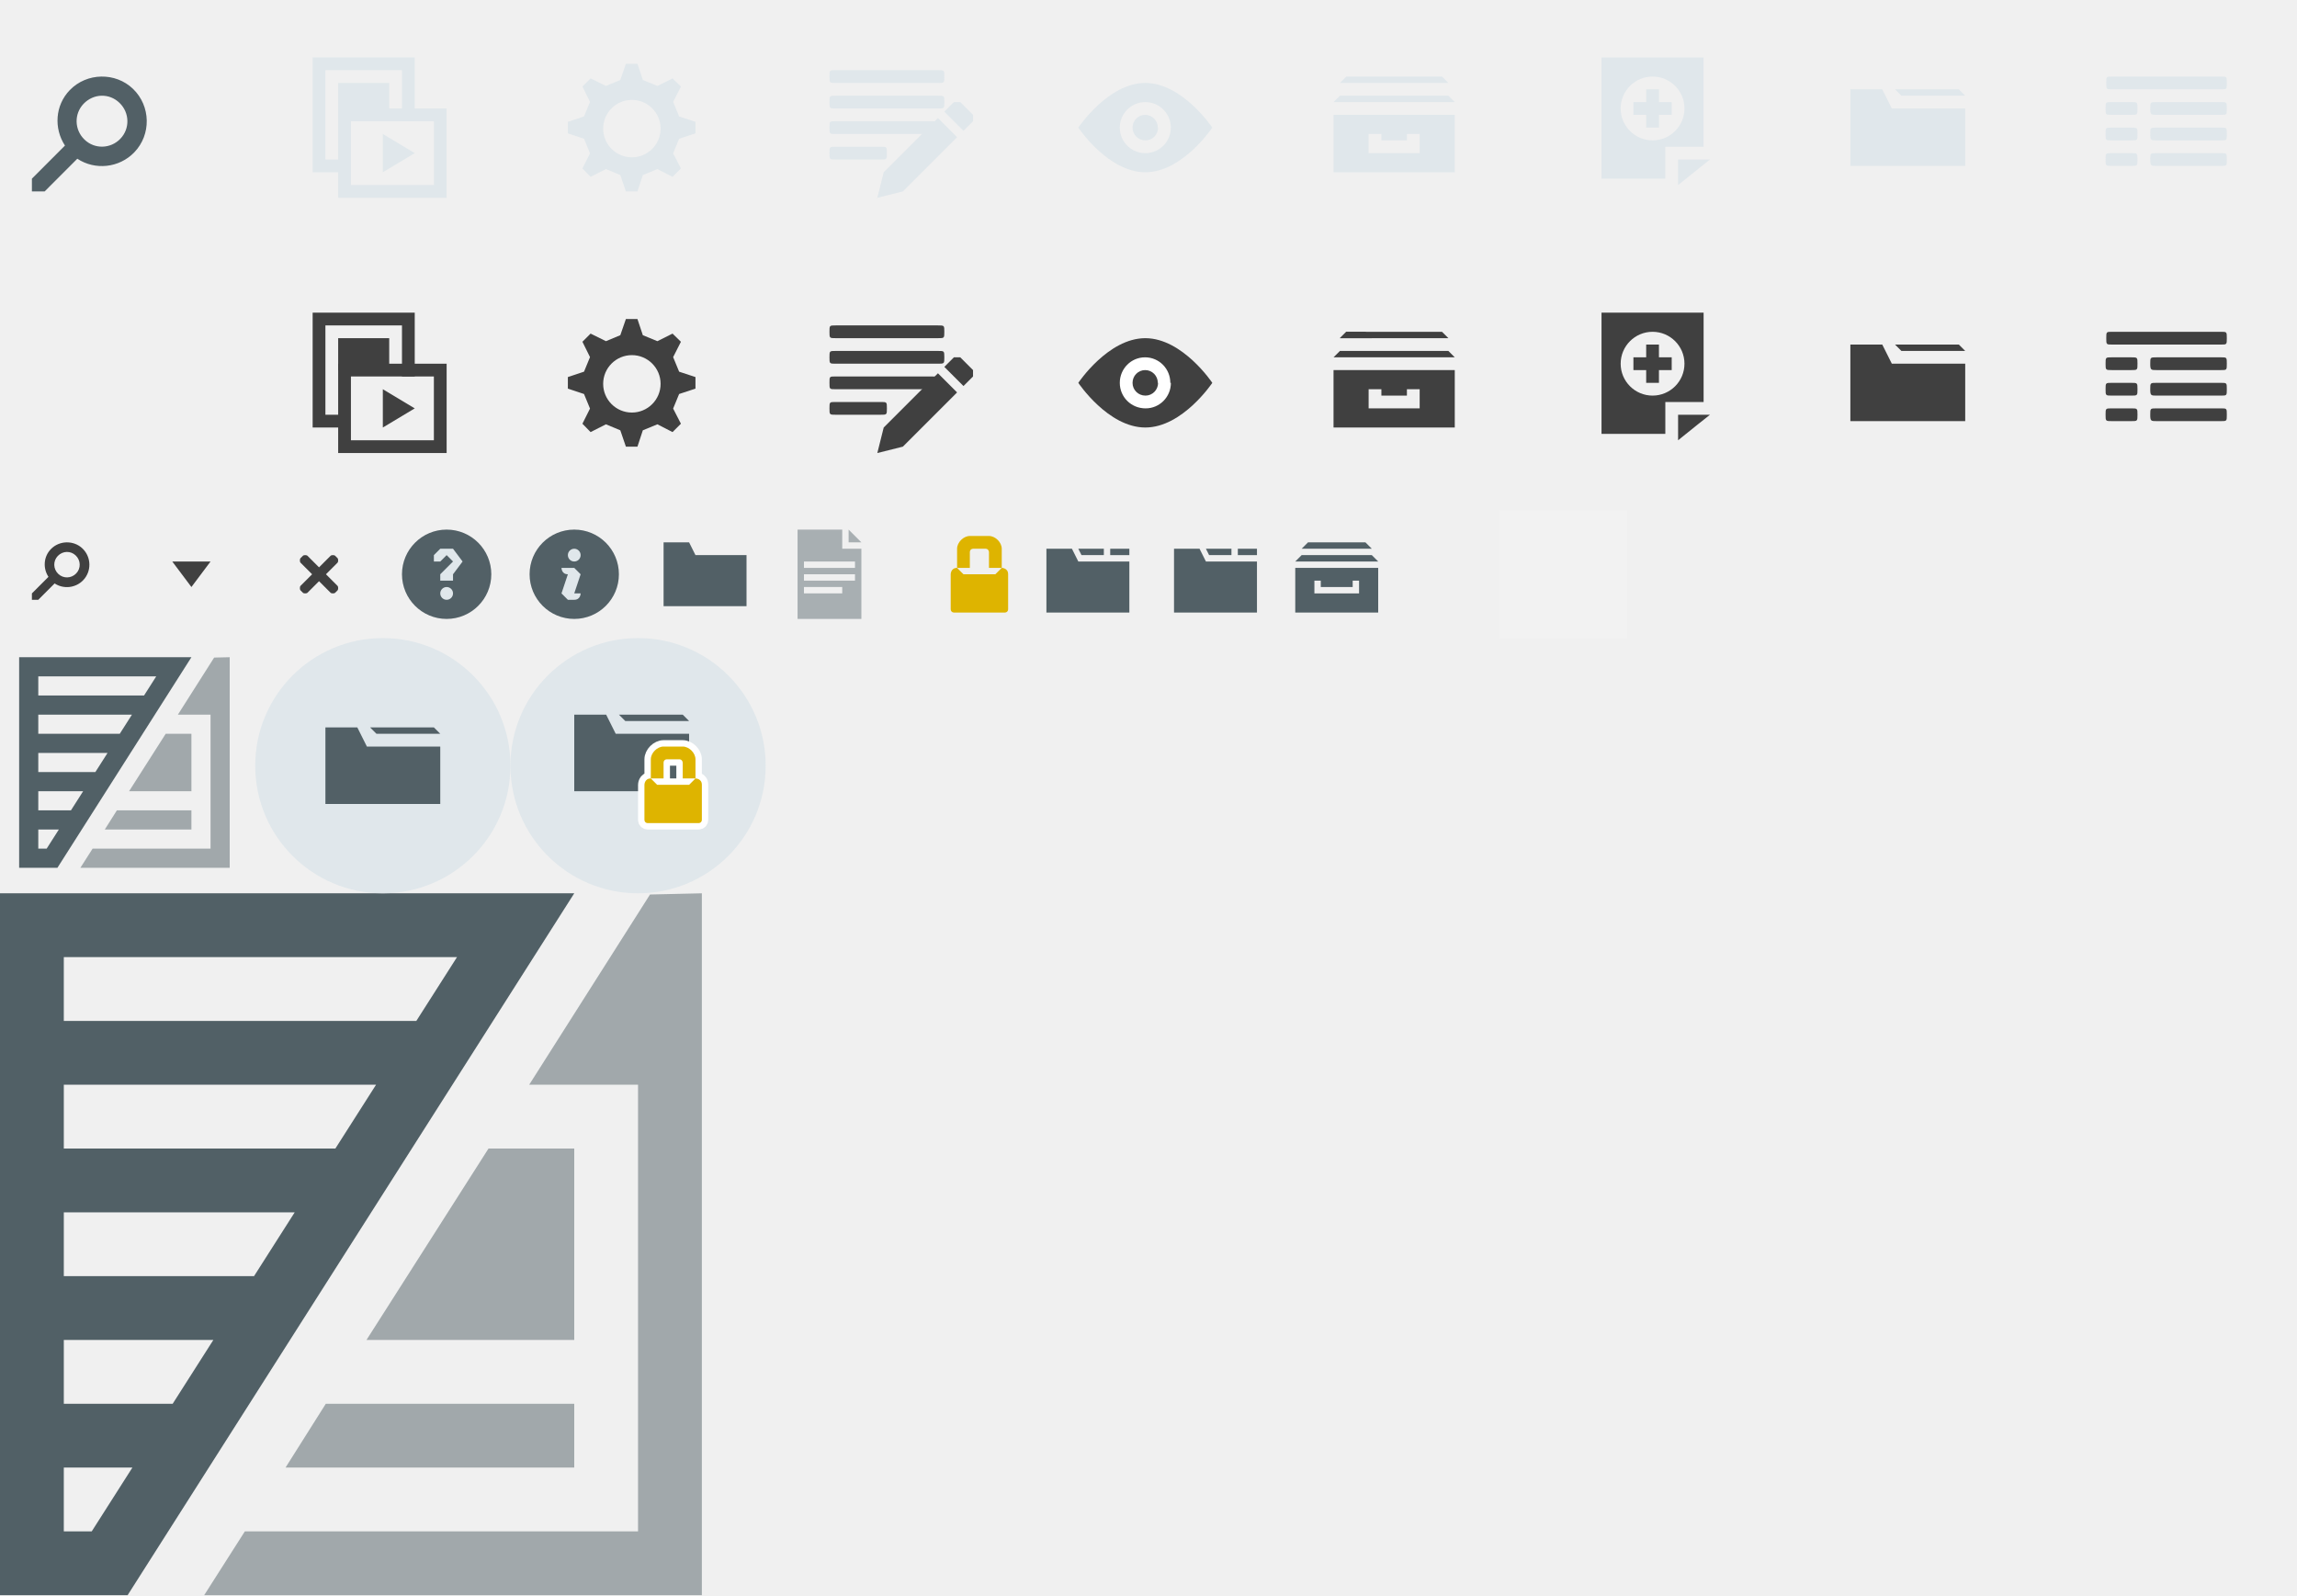
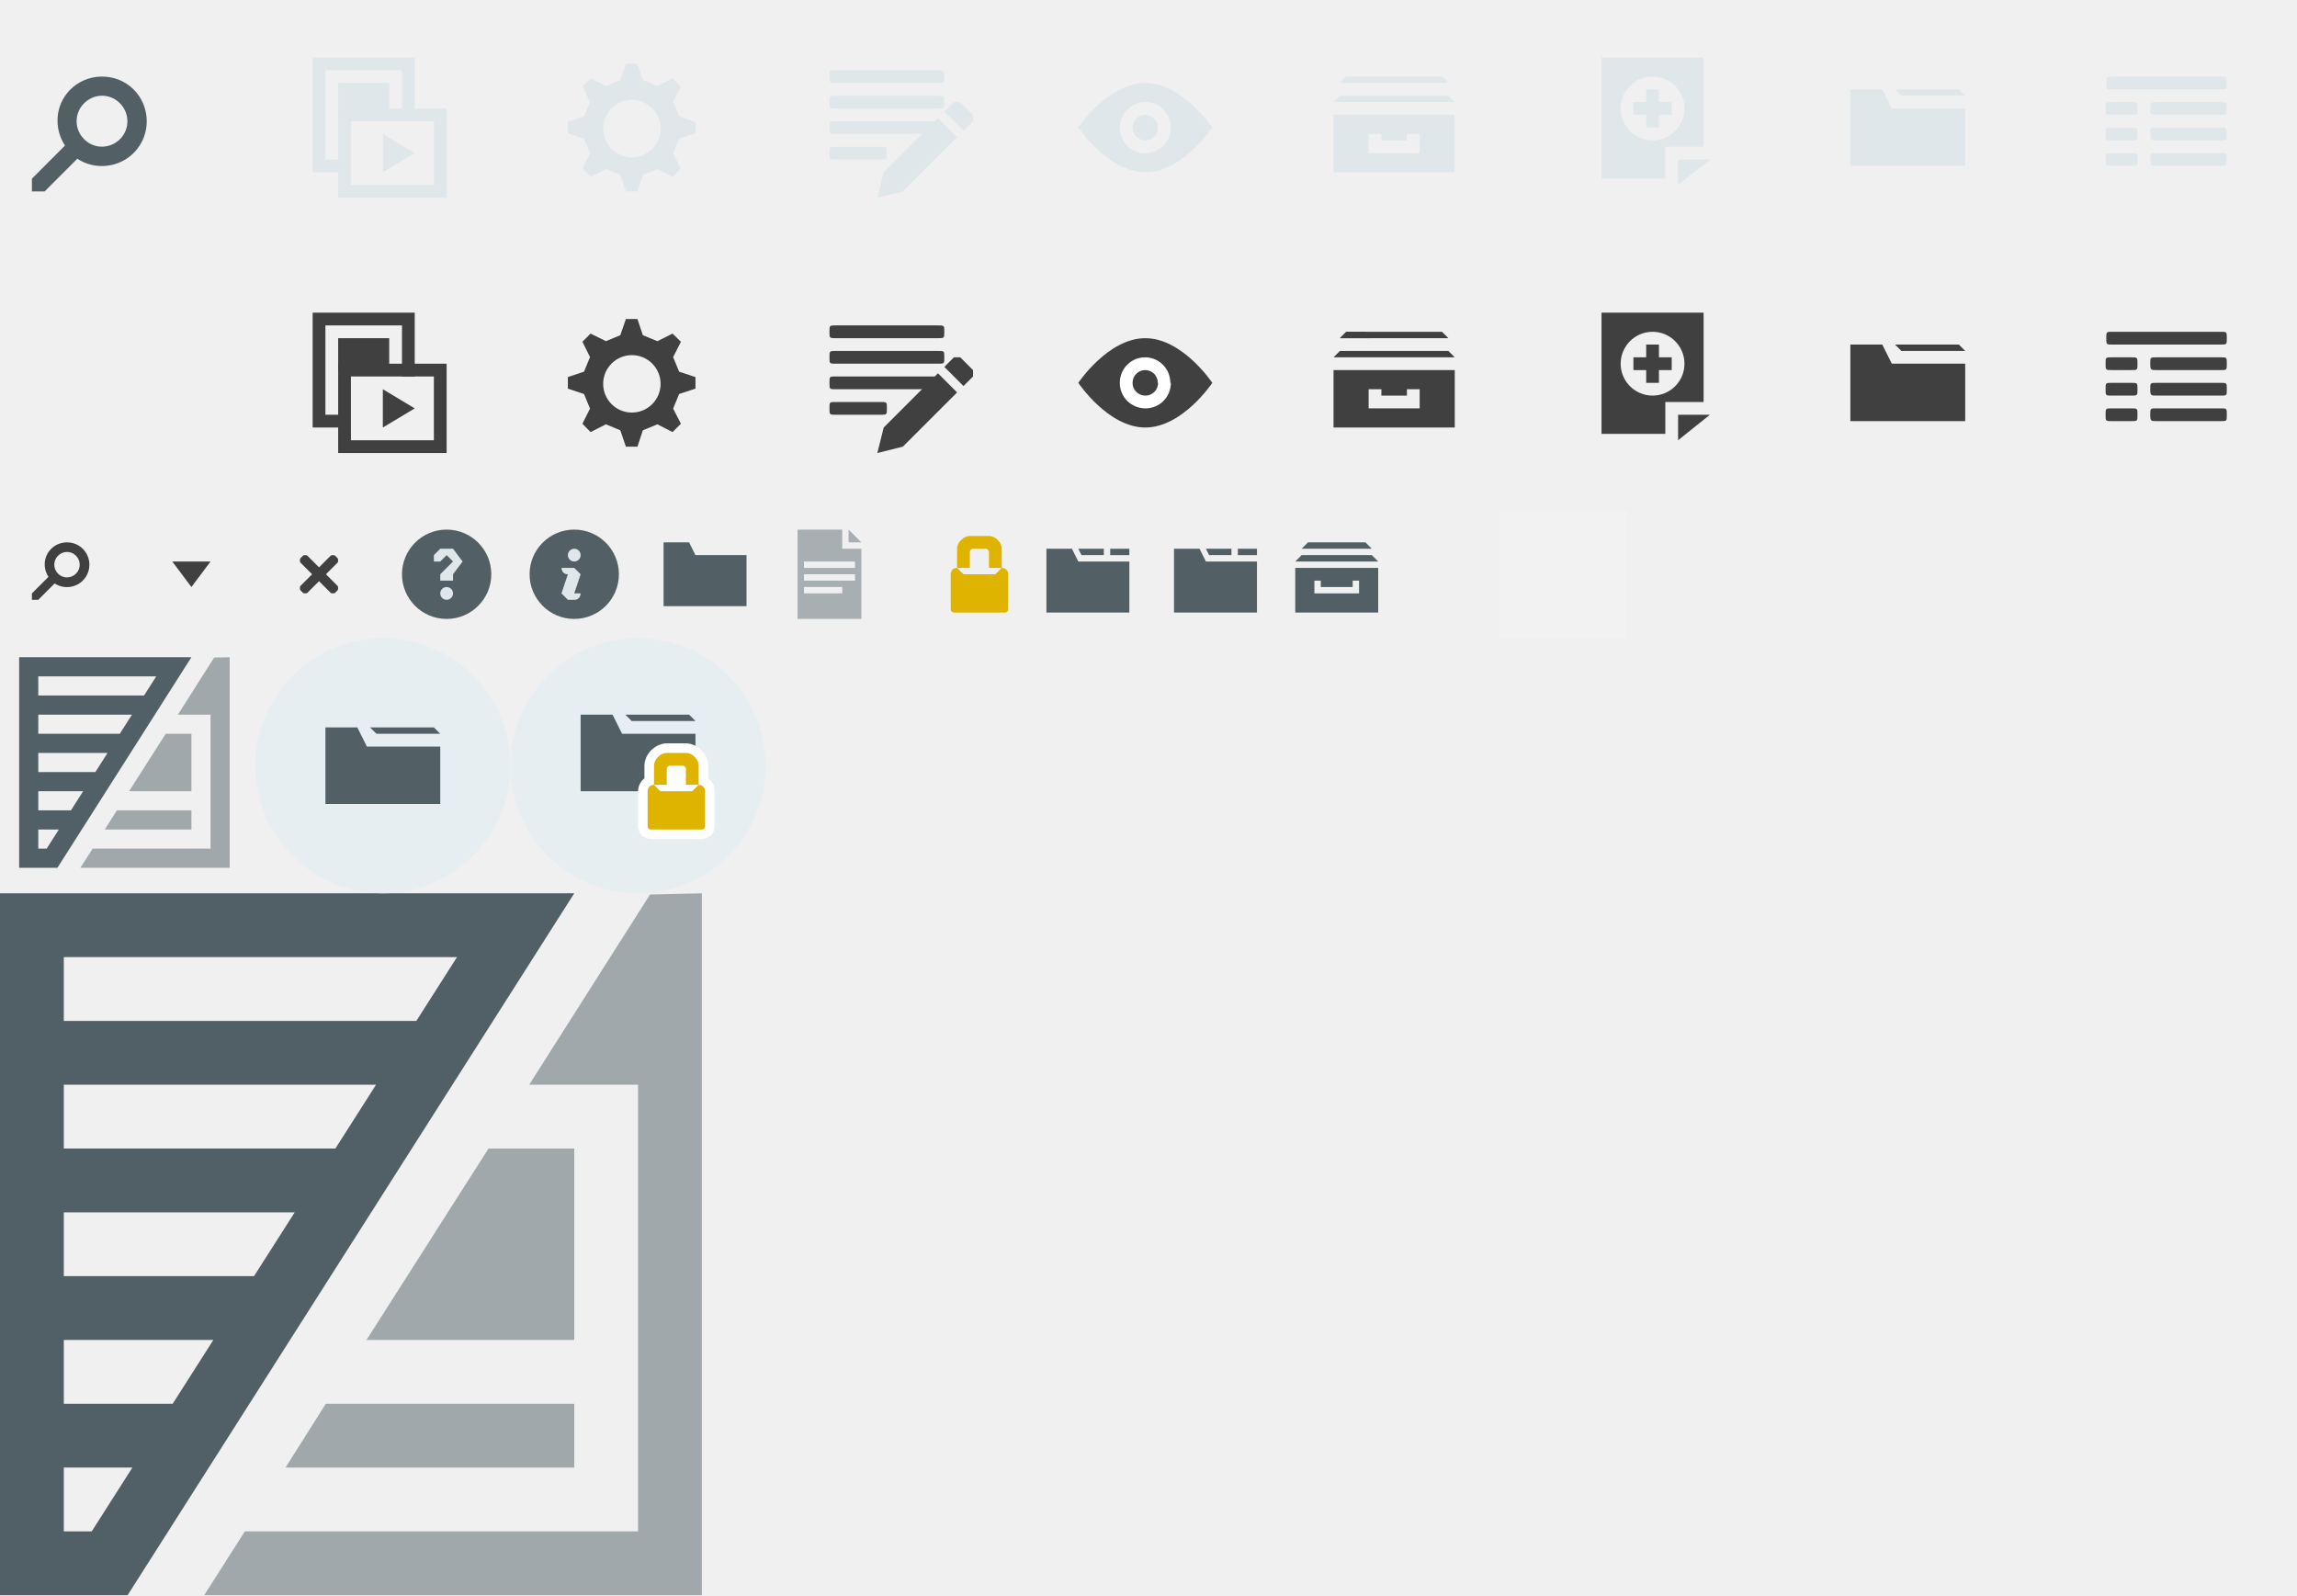
<svg xmlns="http://www.w3.org/2000/svg" width="360" height="250" id="svg26576" version="1.1">
  <defs id="defs26578">
    <linearGradient id="linearGradient27204">
      <stop style="stop-color:#202020;stop-opacity:1;" offset="0" id="stop27206" />
      <stop style="stop-color:#4d4d4d;stop-opacity:0;" offset="1" id="stop27208" />
    </linearGradient>
  </defs>
  <g id="layer9" style="display:none" transform="translate(0,210)">
    <rect style="color:#000000;fill:#e6e6e6;fill-opacity:1;fill-rule:nonzero;stroke:none;stroke-width:3;marker:none;visibility:visible;display:inline;overflow:visible;enable-background:accumulate" id="rect27095" width="120" height="80" x="0" y="-40" />
  </g>
  <g id="layer1" transform="translate(0,-802.3622)" style="display:inline">
    <rect style="color:#000000;fill:#f2f2f2;fill-opacity:1;fill-rule:nonzero;stroke:none;stroke-width:1;marker:none;visibility:visible;display:inline;overflow:visible;enable-background:accumulate" id="rect4560" width="20" height="20" x="235" y="882.362" />
    <rect y="902.362" x="-70" height="40" width="40" id="rect8027" style="color:#000000;fill:#f2f2f2;fill-opacity:1;fill-rule:nonzero;stroke:none;stroke-width:1;marker:none;visibility:visible;display:inline;overflow:visible;enable-background:accumulate" />
    <path style="fill:#404040;fill-opacity:1;stroke:none" d="m 27,890.362 6,0 -3,4 z" id="path27315" />
    <path style="color:#000000;fill:#404040;fill-opacity:1;fill-rule:nonzero;stroke:none;stroke-width:3;marker:none;visibility:visible;display:inline;overflow:visible;enable-background:accumulate" d="m 10.438,887.362 c -0.896,0.016 -1.797,0.367 -2.469,1.062 -1.158,1.199 -1.252,3.006 -0.375,4.344 L 5,895.362 l 0,1 1,0 2.562,-2.562 c 1.38,0.914 3.278,0.733 4.469,-0.5 1.343,-1.391 1.297,-3.626 -0.094,-4.969 -0.695,-0.671 -1.604,-0.984 -2.5,-0.969 z m 0.031,1.5 c 0.512,-0.01 1.009,0.179 1.406,0.562 0.795,0.767 0.83,2.018 0.062,2.812 -0.767,0.795 -2.018,0.83 -2.812,0.062 -0.795,-0.767 -0.83,-2.018 -0.062,-2.812 0.384,-0.397 0.894,-0.616 1.406,-0.625 z" id="path27317" />
    <path style="color:#000000;fill:#404040;fill-opacity:1;fill-rule:nonzero;stroke:none;stroke-width:1;marker:none;visibility:visible;display:inline;overflow:visible;enable-background:accumulate" d="m 47.106,889.83 c -0.142,0.142 -0.142,0.582 0,0.724 l 1.809,1.809 -1.809,1.809 c -0.142,0.142 -0.142,0.582 0,0.723 l 0.362,0.362 c 0.142,0.142 0.582,0.142 0.723,0 l 1.809,-1.808 1.809,1.808 c 0.142,0.142 0.582,0.142 0.723,0 l 0.362,-0.362 c 0.142,-0.142 0.142,-0.582 0,-0.723 l -1.809,-1.809 1.809,-1.809 c 0.142,-0.142 0.142,-0.582 0,-0.724 L 52.532,889.468 c -0.142,-0.142 -0.582,-0.142 -0.723,0 l -1.809,1.809 -1.809,-1.809 c -0.142,-0.142 -0.582,-0.142 -0.723,0 z" id="path12236" />
    <path id="path28791" d="m -157,948.362 -1,2 2,1 0,3 -3,0 -1,-2 -2,1 2,4 5,0 6,9 3,0 2,-2 0,-3 -9,-6 0,-5 z m 9,14 2,0 0,2 -2,0 z" style="color:#000000;fill:#404040;fill-opacity:1;fill-rule:nonzero;stroke:none;stroke-width:3;marker:none;visibility:visible;display:inline;overflow:visible;enable-background:accumulate" />
    <path style="fill:#404040;fill-opacity:1;stroke:none" d="m 169,862.362 c 0,0 4.667,-7 10.5,-7 5.833,0 10.5,7 10.5,7 0,0 -4.667,7 -10.5,7 -5.833,0 -10.5,-7 -10.5,-7 z" id="path30737" />
    <path style="color:#000000;fill:#ffffff;fill-opacity:1;fill-rule:nonzero;stroke:none;stroke-width:1;marker:none;visibility:visible;display:inline;overflow:visible;enable-background:accumulate" id="path30739" d="m 137.091,16.5 c 0,0.276 -0.02,0.5 -0.045,0.5 C 137.02,17 137,16.776 137,16.5 c 0,-0.276 0.02,-0.5 0.045,-0.5 0.025,0 0.045,0.224 0.045,0.5 z" transform="matrix(87.99912,0,0,8.000182,-11880.379,730.3593)" />
    <path transform="matrix(44.00174,0,0,4,-5850.739,796.3622)" d="m 137.091,16.5 c 0,0.276 -0.02,0.5 -0.045,0.5 C 137.02,17 137,16.776 137,16.5 c 0,-0.276 0.02,-0.5 0.045,-0.5 0.025,0 0.045,0.224 0.045,0.5 z" id="path30741" style="color:#000000;fill:#404040;fill-opacity:1;fill-rule:nonzero;stroke:none;stroke-width:1;marker:none;visibility:visible;display:inline;overflow:visible;enable-background:accumulate" />
    <path style="fill:#404040;fill-opacity:1;stroke:none" d="m 251,851.362 0,19 10,0 0,-5 6,0 0,-14 -16,0 z m 8,3 c 2.761,0 5,2.239 5,5 0,2.761 -2.239,5 -5,5 -2.761,0 -5,-2.239 -5,-5 0,-2.761 2.239,-5 5,-5 z m -1,2 0,2 -2,0 0,2 2,0 0,2 2,0 0,-2 2,0 0,-2 -2,0 0,-2 -2,0 z m 5,11 0,4 3.031,-2.438 1.969,-1.562 -5,0 z" id="path21394" />
    <path id="path47880" d="m 130,826.362 c 0,-1 0,-1 0.969,-1 l 7.031,0 c 1,0 1,0 1,1 0,1 0,1 -1,1 l -7,0 c -1,0 -1,0 -1,-1 z" style="fill:#e0e7eb;fill-opacity:1;stroke:none" />
    <path id="path47882" d="m 130,822.362 c 0,-1 0,-1 0.915,-1 l 15.141,0 c 0.944,0 0.944,0 0.944,1 0,1 0,1 -0.944,1 l -15.111,0 c -0.944,0 -0.944,0 -0.944,-1 z" style="fill:#e0e7eb;fill-opacity:1;stroke:none" />
    <path style="fill:#e0e7eb;fill-opacity:1;stroke:none" d="m 130,818.362 c 0,-1 0,-1 0.969,-1 l 16.031,0 c 1,0 1,0 1,1 0,1 0,1 -1,1 l -16,0 c -1,0 -1,0 -1,-1 z" id="path47884" />
    <path id="path47886" d="m 130,814.362 c 0,-1 0,-1 0.969,-1 l 16.031,0 c 1,0 1,0 1,1 0,1 0,1 -1,1 l -16,0 c -1,0 -1,0 -1,-1 z" style="fill:#e0e7eb;fill-opacity:1;stroke:none" />
    <path style="fill:#e0e7eb;fill-opacity:1;stroke:none" d="m 251,811.362 0,19 10,0 0,-5 6,0 0,-14 -16,0 z m 8,3 c 2.761,0 5,2.239 5,5 0,2.761 -2.239,5 -5,5 -2.761,0 -5,-2.239 -5,-5 0,-2.761 2.239,-5 5,-5 z m -1,2 0,2 -2,0 0,2 2,0 0,2 2,0 0,-2 2,0 0,-2 -2,0 0,-2 -2,0 z m 5,11 0,4 5,-4 -5,0 z" id="path47939" />
    <g id="g47955" transform="translate(39.5,-169)" style="fill:#e0e7eb;fill-opacity:1">
      <path id="path47948" transform="translate(0,952.3622)" d="m 140,32 c -5.833,0 -10.5,7 -10.5,7 0,0 4.667,7 10.5,7 5.833,0 10.5,-7 10.5,-7 0,0 -4.667,-7 -10.5,-7 z m 0,3 c 2.209,0 4,1.791 4,4 0,2.209 -1.791,4 -4,4 -2.209,0 -4,-1.791 -4,-4 0,-2.209 1.791,-4 4,-4 z" style="fill:#e0e7eb;fill-opacity:1;stroke:none" />
      <path transform="matrix(44.00174,0,0,4,-5890.239,925.3622)" d="m 137.091,16.5 c 0,0.276 -0.02,0.5 -0.045,0.5 C 137.02,17 137,16.776 137,16.5 c 0,-0.276 0.02,-0.5 0.045,-0.5 0.025,0 0.045,0.224 0.045,0.5 z" id="path47952" style="color:#000000;fill:#e0e7eb;fill-opacity:1;fill-rule:nonzero;stroke:none;stroke-width:1;marker:none;visibility:visible;display:inline;overflow:visible;enable-background:accumulate" />
    </g>
    <path id="path5388" d="m 209,820.362 0,9 19,0 0,-9 z m 5.5,3 2,0 0,1 4,0 0,-1 2,0 0,3 -8,0 z" style="color:#000000;fill:#e0e7eb;fill-opacity:1;fill-rule:nonzero;stroke:none;stroke-width:2;marker:none;visibility:visible;display:inline;overflow:visible;enable-background:accumulate" />
    <path id="path5390" d="m 209,818.362 1,-1 17,0 1,1 z" style="fill:#e0e7eb;fill-opacity:1;stroke:none" />
    <path style="fill:#e0e7eb;fill-opacity:1;stroke:none" d="m 210,815.362 1,-1 15,0 1,1 z" id="path5392" />
    <path style="color:#000000;fill:#404040;fill-opacity:1;fill-rule:nonzero;stroke:none;stroke-width:2;marker:none;visibility:visible;display:inline;overflow:visible;enable-background:accumulate" d="m 209,860.362 0,9 19,0 0,-9 z m 5.5,3 2,0 0,1 4,0 0,-1 2,0 0,3 -8,0 z" id="path5402" />
    <path style="fill:#404040;fill-opacity:1;stroke:none" d="m 209,858.362 1,-1 17,0 1,1 z" id="path5404" />
    <path id="path5406" d="m 210,855.362 1,-1 15,0 1,1 z" style="fill:#404040;fill-opacity:1;stroke:none" />
    <path style="color:#000000;fill:#e0e7eb;fill-opacity:1;fill-rule:nonzero;stroke:none;stroke-width:0.64;marker:none;visibility:visible;display:inline;overflow:visible;enable-background:accumulate" d="m 98.094,812.362 -0.875,2.531 -2.25,0.938 -2.406,-1.188 -1.281,1.281 1.188,2.406 -0.938,2.281 -2.531,0.844 0,1.812 2.531,0.844 0.938,2.281 -1.188,2.375 1.281,1.312 2.406,-1.219 2.25,0.938 0.875,2.562 1.812,0 0.844,-2.562 2.281,-0.938 2.375,1.219 1.312,-1.312 -1.219,-2.375 0.938,-2.281 2.562,-0.844 0,-1.812 -2.562,-0.844 -0.938,-2.281 1.219,-2.406 -1.312,-1.281 -2.375,1.188 -2.281,-0.938 -0.844,-2.531 -1.812,0 z m 0.938,5.656 c 2.485,0 4.5,2.015 4.5,4.5 0,2.485 -2.015,4.5 -4.5,4.5 -2.485,0 -4.5,-2.015 -4.5,-4.5 0,-2.485 2.015,-4.5 4.5,-4.5 z" id="path6448" />
    <path style="color:#000000;fill:#404040;fill-opacity:1;fill-rule:nonzero;stroke:none;stroke-width:2;marker:none;visibility:visible;display:inline;overflow:visible;enable-background:accumulate" d="m 290,856.362 0,12 18,0 0,-9 -11.5,0 -1.5,-3 z" id="path6500" />
    <path id="path6502" d="m 298,857.362 -1,-1 10,0 1,1 z" style="fill:#404040;fill-opacity:1;stroke:none" />
    <path style="fill:#404040;fill-opacity:1;stroke:none;display:inline" d="m 330,867.362 c 0,-1 0,-1 0.969,-1 l 3.031,0 c 1,0 1,0 1,1 0,1 0,1 -1,1 l -3,0 c -1,0 -1,0 -1,-1 z" id="path27298" />
    <path style="fill:#404040;fill-opacity:1;stroke:none;display:inline" d="m 330,863.362 c 0,-1 0,-1 0.969,-1 l 3.031,0 c 1,0 1,0 1,1 0,1 0,1 -1,1 l -3,0 c -1,0 -1,0 -1,-1 z" id="path27302" />
    <path style="fill:#404040;fill-opacity:1;stroke:none;display:inline" d="m 337,859.362 c 0,-1 0,-1 1,-1 l 10.079,0 c 0.921,0 0.921,0 0.921,1 0,1 0,1 -0.921,1 l -10.05,0 c -0.921,0 -1.029,0 -1.029,-1 z" id="path27304" />
    <path id="path27306" d="m 330,859.362 c 0,-1 0,-1 0.969,-1 l 3.031,0 c 1,0 1,0 1,1 0,1 0,1 -1,1 l -3,0 c -1,0 -1,0 -1,-1 z" style="fill:#404040;fill-opacity:1;stroke:none;display:inline" />
    <path id="path27308" d="m 330.108,855.362 c 0,-1 0,-1 0.892,-1 l 17.079,0 c 0.921,0 0.921,0 0.921,1 0,1 0,1 -0.921,1 l -17.05,0 c -0.921,0 -0.921,0 -0.921,-1 z" style="fill:#404040;fill-opacity:1;stroke:none;display:inline" />
    <path id="path6658" d="m 49,811.362 0,18 5,0 0,-2 -3,0 0,-14 12,0 0,8 2,0 0,-10 z" style="fill:#e0e7eb;fill-opacity:1;stroke:none" />
    <path style="fill:#e0e7eb;fill-opacity:1;stroke:none" d="m 53,819.362 0,14 17,0 0,-14 z m 2,2 13,0 0,10 -13,0 z" id="path6660" />
    <path style="fill:#e0e7eb;fill-opacity:1;stroke:none" d="m 60,829.362 0,-6 5,3 z" id="path6662" />
    <rect style="color:#000000;fill:#e0e7eb;fill-opacity:1;fill-rule:nonzero;stroke:none;stroke-width:2;marker:none;visibility:visible;display:inline;overflow:visible;enable-background:accumulate" id="rect6664" width="8" height="5" x="53" y="815.362" />
    <path style="fill:#404040;fill-opacity:1;stroke:none" d="m 210,855.362 1,-1 3,0 1,1 z" id="path6676" />
    <path id="path6690" d="m 290,816.362 0,12 18,0 0,-9 -11.5,0 -1.5,-3 z" style="color:#000000;fill:#e0e7eb;fill-opacity:1;fill-rule:nonzero;stroke:none;stroke-width:2;marker:none;visibility:visible;display:inline;overflow:visible;enable-background:accumulate" />
    <path style="fill:#e0e7eb;fill-opacity:1;stroke:none" d="m 298,817.362 -1,-1 10,0 1,1 z" id="path6692" />
    <path style="color:#000000;fill:#404040;fill-opacity:1;fill-rule:nonzero;stroke:none;stroke-width:0.64;marker:none;visibility:visible;display:inline;overflow:visible;enable-background:accumulate" d="m 98.094,852.362 -0.875,2.531 -2.25,0.938 -2.406,-1.188 -1.281,1.281 1.188,2.406 -0.938,2.281 L 89,861.456 l 0,1.812 2.531,0.844 0.938,2.281 -1.188,2.375 1.281,1.312 2.406,-1.219 2.25,0.938 0.875,2.562 1.812,0 0.844,-2.562 2.281,-0.938 2.375,1.219 1.312,-1.312 -1.219,-2.375 0.938,-2.281 2.562,-0.844 0,-1.812 -2.562,-0.844 -0.938,-2.281 1.219,-2.406 -1.312,-1.281 -2.375,1.188 -2.281,-0.938 -0.844,-2.531 -1.812,0 z m 0.938,5.656 c 2.485,0 4.5,2.015 4.5,4.5 0,2.485 -2.015,4.5 -4.5,4.5 -2.485,0 -4.5,-2.015 -4.5,-4.5 0,-2.485 2.015,-4.5 4.5,-4.5 z" id="path12232" />
    <path style="fill:#404040;fill-opacity:1;stroke:none" d="m 49,851.362 0,18 5,0 0,-2 -3,0 0,-14 12,0 0,8 2,0 0,-10 z" id="path6551" />
    <path id="path6553" d="m 53,859.362 0,14 17,0 0,-14 z m 2,2 13,0 0,10 -13,0 z" style="fill:#404040;fill-opacity:1;stroke:none" />
    <path id="path6555" d="m 60,869.362 0,-6 5,3 z" style="fill:#404040;fill-opacity:1;stroke:none" />
    <rect y="855.362" x="53" height="5" width="8" id="rect6557" style="color:#000000;fill:#404040;fill-opacity:1;fill-rule:nonzero;stroke:none;stroke-width:2;marker:none;visibility:visible;display:inline;overflow:visible;enable-background:accumulate" />
    <g style="fill:#e0e7eb;fill-opacity:1" id="g6205-2" transform="translate(-503,886.8622)">
      <path style="color:#000000;fill:#e0e7eb;fill-opacity:1;fill-rule:nonzero;stroke:none;stroke-width:18.043;marker:none;visibility:visible;display:inline;overflow:visible;enable-background:accumulate" d="m 653.5,-68.5 2,2 0,1 -1,1 -0.5,0.5 -3,-3 0.5,-0.5 1,-1 z m -3.5,2.5 3,3 -8.5,8.5 -3,-3 z m -8.5,8.5 3,3 -4,1 z" id="path6197-4" />
    </g>
    <rect y="-1012.362" x="-215" height="20" width="20" id="rect8025" style="color:#000000;fill:#2099aa;fill-opacity:1;fill-rule:nonzero;stroke:none;stroke-width:1;marker:none;visibility:visible;display:inline;overflow:visible;enable-background:accumulate" transform="scale(1,-1)" />
    <rect style="color:#000000;fill:#3d494e;fill-opacity:1;fill-rule:nonzero;stroke:none;stroke-width:1;marker:none;visibility:visible;display:inline;overflow:visible;enable-background:accumulate" id="rect8029" width="20" height="20" x="-245" y="-912.362" transform="scale(1,-1)" />
    <rect transform="scale(1,-1)" y="-932.362" x="-245" height="20" width="20" id="rect8031" style="color:#000000;fill:#516066;fill-opacity:1;fill-rule:nonzero;stroke:none;stroke-width:1;marker:none;visibility:visible;display:inline;overflow:visible;enable-background:accumulate" />
    <rect style="color:#000000;fill:#667880;fill-opacity:1;fill-rule:nonzero;stroke:none;stroke-width:1;marker:none;visibility:visible;display:inline;overflow:visible;enable-background:accumulate" id="rect8033" width="20" height="20" x="-245" y="-952.362" transform="scale(1,-1)" />
    <rect transform="scale(1,-1)" y="-992.362" x="-215" height="20" width="20" id="rect8035" style="color:#000000;fill:#80c751;fill-opacity:1;fill-rule:nonzero;stroke:none;stroke-width:1;marker:none;visibility:visible;display:inline;overflow:visible;enable-background:accumulate" />
    <rect transform="scale(1,-1)" style="color:#000000;fill:#9baf6c;fill-opacity:1;fill-rule:nonzero;stroke:none;stroke-width:1;marker:none;visibility:visible;display:inline;overflow:visible;enable-background:accumulate" id="rect8037" width="20" height="20" x="-215" y="-972.362" />
    <rect transform="scale(1,-1)" y="-1032.362" x="-215" height="20" width="20" id="rect8039" style="color:#000000;fill:#db6f6f;fill-opacity:1;fill-rule:nonzero;stroke:none;stroke-width:1;marker:none;visibility:visible;display:inline;overflow:visible;enable-background:accumulate" />
    <path style="color:#000000;fill:#404040;fill-opacity:1;fill-rule:nonzero;stroke:none;stroke-width:0.5;marker:none;visibility:visible;display:inline;overflow:visible;enable-background:accumulate" d="m -185,949.362 0,16 0.5,0 2.406,0 0.094,0 5,-8 5.094,-8 -0.094,0 -2,0 -11,0 z m 2,2 7.688,0 -0.594,0.906 -0.094,0.094 -7,0 0,-1 z m 0,3 5.719,0 -0.531,0.812 -0.188,0.188 -5,0 0,-1 z m 0,3 3.75,0 -0.469,0.719 -0.281,0.281 -3,0 0,-1 z m 0,3 1.781,0 -1.781,2.719 0,-2.719 z" id="path3262-8" />
    <path style="color:#000000;fill:#404040;fill-opacity:1;fill-rule:nonzero;stroke:none;stroke-width:1.667;marker:none;visibility:visible;display:inline;overflow:visible;filter:url(#filter6400-4);enable-background:accumulate" d="m -170,949.362 -2.5,4 1.5,0 0,10 -7.75,0 -1.25,2 11,0 0,-16 -1,0 z m -3.75,6 -2.5,4 4.25,0 0,-4 -1.75,0 z m -3.125,5 -1.25,2 6.125,0 0,-2 -4.875,0 z" id="path3260-9" />
    <g transform="matrix(0.3,0,0,0.3,-271.5,838.6497)" id="g3327-9">
      <path id="path3262-8-3" d="m 915,222.375 0,110 10,0 10,0 70,-110 -80,0 -10,0 z m 10,10 61.625,0 -6.375,10 -55.25,0 0,-10 z m 0,20 48.938,0 -6.375,10 -42.562,0 0,-10 z m 0,20 36.188,0 -6.375,10 -29.812,0 0,-10 z m 0,20 23.438,0 -6.375,10 -17.062,0 0,-10 z m 0,20 10.75,0 -6.375,10 -4.375,0 0,-10 z" style="color:#000000;fill:#516066;fill-opacity:1;fill-rule:nonzero;stroke:none;stroke-width:0.5;marker:none;visibility:visible;display:inline;overflow:visible;enable-background:accumulate" />
      <path style="opacity:0.5;color:#000000;fill:#516066;fill-opacity:1;fill-rule:nonzero;stroke:none;stroke-width:1.667;marker:none;visibility:visible;display:inline;overflow:visible;filter:url(#filter6400-4);enable-background:accumulate" d="m 1025,222.375 -8.125,0.188 -18.938,29.812 17.062,0 0,70 -61.625,0 -6.375,10 68,0 10,0 0,-80 0,-30 z m -33.438,40 -6.375,10 -6.375,10 -6.375,10 32.562,0 0,-10 0,-10 0,-10 -13.438,0 z m -25.5,40 -6.312,10 45.25,0 0,-10 -38.938,0 z" id="path3260-9-2" />
    </g>
    <path style="color:#000000;fill:#526066;fill-opacity:1;fill-rule:nonzero;stroke:none;stroke-width:0.281;marker:none;visibility:visible;display:inline;overflow:visible;enable-background:accumulate" d="m 70,885.362 c -3.866,0 -7,3.134 -7,7 0,3.866 3.134,7 7,7 3.866,0 7,-3.134 7,-7 0,-3.866 -3.134,-7 -7,-7 z" id="path8827" />
    <path style="color:#000000;fill:#e0e7eb;fill-opacity:1;fill-rule:nonzero;stroke:none;stroke-width:0.281;marker:none;visibility:visible;display:inline;overflow:visible;enable-background:accumulate" d="m 69,888.362 2,0 1.5,2 -1.5,2 0,1 -1,0 -1,0 0,-1 2,-2 -1,-1 -1,1 -1,0 0,-1 z" id="path8825" />
    <path style="color:#000000;fill:#e0e7eb;fill-opacity:1;fill-rule:nonzero;stroke:none;stroke-width:0.281;marker:none;visibility:visible;display:inline;overflow:visible;enable-background:accumulate" d="m 70,894.362 c 0.552,0 1,0.448 1,1 0,0.552 -0.448,1 -1,1 -0.552,0 -1,-0.448 -1,-1 0,-0.552 0.448,-1 1,-1 z" id="path5039" />
    <path style="color:#000000;fill:#526066;fill-opacity:1;fill-rule:nonzero;stroke:none;stroke-width:0.281;marker:none;visibility:visible;display:inline;overflow:visible;enable-background:accumulate" d="m 90,885.362 c -3.866,0 -7,3.134 -7,7 0,3.866 3.134,7 7,7 3.866,0 7,-3.134 7,-7 0,-3.866 -3.134,-7 -7,-7 z" id="path8833" />
    <path style="color:#000000;fill:#e0e7eb;fill-opacity:1;fill-rule:nonzero;stroke:none;stroke-width:0.281;marker:none;visibility:visible;display:inline;overflow:visible;enable-background:accumulate" d="m 90,888.362 c 0.552,0 1,0.448 1,1 0,0.552 -0.448,1 -1,1 -0.552,0 -1,-0.448 -1,-1 0,-0.552 0.448,-1 1,-1 z" id="path8831" />
    <path style="color:#000000;fill:#e0e7eb;fill-opacity:1;fill-rule:nonzero;stroke:none;stroke-width:0.281;marker:none;visibility:visible;display:inline;overflow:visible;enable-background:accumulate" d="m 88,891.362 2,0 1,1 -1,3 1,0 c 0,0 0,1 -1,1 l -1,0 -1,-1 1,-3 c -1,0 -1,-1 -1,-1 z" id="path5041" />
    <path style="color:#000000;fill:#526066;fill-opacity:1;fill-rule:nonzero;stroke:none;stroke-width:3;marker:none;visibility:visible;display:inline;overflow:visible;enable-background:accumulate" d="m 15.863,814.363 c -1.789,0.032 -3.591,0.735 -4.932,2.125 -2.313,2.398 -2.502,6.012 -0.749,8.687 L 5,830.36 l 0,2.002 2,0 5.117,-5.125 c 2.756,1.829 6.548,1.466 8.928,-1 2.683,-2.781 2.591,-7.252 -0.187,-9.937 -1.389,-1.343 -3.205,-1.969 -4.994,-1.937 z m 0.062,3 c 1.022,-0.02 2.016,0.357 2.809,1.125 1.587,1.534 1.658,4.036 0.125,5.625 -1.533,1.589 -4.031,1.66 -5.619,0.124 -1.587,-1.534 -1.658,-4.036 -0.125,-5.625 0.766,-0.794 1.787,-1.232 2.809,-1.25 z" id="path4528" />
    <path style="fill:#404040;fill-opacity:1;stroke:none" d="m 130,866.362 c 0,-1 0,-1 0.969,-1 l 7.031,0 c 1,0 1,0 1,1 0,1 0,1 -1,1 l -7,0 c -1,0 -1,0 -1,-1 z" id="path4530" />
    <path style="fill:#404040;fill-opacity:1;stroke:none" d="m 130,862.362 c 0,-1 0,-1 0.915,-1 l 15.141,0 c 0.944,0 0.944,0 0.944,1 0,1 0,1 -0.944,1 l -15.111,0 c -0.944,0 -0.944,0 -0.944,-1 z" id="path4532" />
    <path id="path4534" d="m 130,858.362 c 0,-1 0,-1 0.969,-1 l 16.031,0 c 1,0 1,0 1,1 0,1 0,1 -1,1 l -16,0 c -1,0 -1,0 -1,-1 z" style="fill:#404040;fill-opacity:1;stroke:none" />
    <path style="fill:#404040;fill-opacity:1;stroke:none" d="m 130,854.362 c 0,-1 0,-1 0.969,-1 l 16.031,0 c 1,0 1,0 1,1 0,1 0,1 -1,1 l -16,0 c -1,0 -1,0 -1,-1 z" id="path4536" />
    <g transform="translate(-503,926.8622)" id="g4538" style="fill:#404040;fill-opacity:1">
      <path id="path4540" d="m 653.5,-68.5 2,2 0,1 -1,1 -0.5,0.5 -3,-3 0.5,-0.5 1,-1 z m -3.5,2.5 3,3 -8.5,8.5 -3,-3 z m -8.5,8.5 3,3 -4,1 z" style="color:#000000;fill:#404040;fill-opacity:1;fill-rule:nonzero;stroke:none;stroke-width:18.043;marker:none;visibility:visible;display:inline;overflow:visible;enable-background:accumulate" />
    </g>
    <path id="path4542" d="m 337,863.362 c 0,-1 0,-1 1,-1 l 10.079,0 c 0.921,0 0.921,0 0.921,1 0,1 0,1 -0.921,1 l -10.05,0 c -0.921,0 -1.029,0 -1.029,-1 z" style="fill:#404040;fill-opacity:1;stroke:none;display:inline" />
    <path style="fill:#404040;fill-opacity:1;stroke:none;display:inline" d="m 337,867.362 c 0,-1 0,-1 1,-1 l 10.079,0 c 0.921,0 0.921,0 0.921,1 0,1 0,1 -0.921,1 l -10.05,0 c -0.921,0 -1.029,0 -1.029,-1 z" id="path4544" />
    <path id="path4546" d="m 330,827.362 c 0,-1 0,-1 0.969,-1 l 3.031,0 c 1,0 1,0 1,1 0,1 0,1 -1,1 l -3,0 c -1,0 -1,0 -1,-1 z" style="fill:#e0e7eb;fill-opacity:1;stroke:none;display:inline" />
    <path id="path4548" d="m 330,823.362 c 0,-1 0,-1 0.969,-1 l 3.031,0 c 1,0 1,0 1,1 0,1 0,1 -1,1 l -3,0 c -1,0 -1,0 -1,-1 z" style="fill:#e0e7eb;fill-opacity:1;stroke:none;display:inline" />
    <path id="path4550" d="m 337,819.362 c 0,-1 0,-1 1,-1 l 10.079,0 c 0.921,0 0.921,0 0.921,1 0,1 0,1 -0.921,1 l -10.05,0 c -0.921,0 -1.029,0 -1.029,-1 z" style="fill:#e0e7eb;fill-opacity:1;stroke:none;display:inline" />
    <path style="fill:#e0e7eb;fill-opacity:1;stroke:none;display:inline" d="m 330,819.362 c 0,-1 0,-1 0.969,-1 l 3.031,0 c 1,0 1,0 1,1 0,1 0,1 -1,1 l -3,0 c -1,0 -1,0 -1,-1 z" id="path4552" />
    <path style="fill:#e0e7eb;fill-opacity:1;stroke:none;display:inline" d="m 330.108,815.362 c 0,-1 0,-1 0.892,-1 l 17.079,0 c 0.921,0 0.921,0 0.921,1 0,1 0,1 -0.921,1 l -17.05,0 c -0.921,0 -0.921,0 -0.921,-1 z" id="path4554" />
    <path style="fill:#e0e7eb;fill-opacity:1;stroke:none;display:inline" d="m 337,823.362 c 0,-1 0,-1 1,-1 l 10.079,0 c 0.921,0 0.921,0 0.921,1 0,1 0,1 -0.921,1 l -10.05,0 c -0.921,0 -1.029,0 -1.029,-1 z" id="path4556" />
    <path id="path4558" d="m 337,827.362 c 0,-1 0,-1 1,-1 l 10.079,0 c 0.921,0 0.921,0 0.921,1 0,1 0,1 -0.921,1 l -10.05,0 c -0.921,0 -1.029,0 -1.029,-1 z" style="fill:#e0e7eb;fill-opacity:1;stroke:none;display:inline" />
    <path id="path4562" d="m 104,887.362 0,10 13,0 0,-8 -8,0 -1,-2 z" style="color:#000000;fill:#526066;fill-opacity:1;fill-rule:nonzero;stroke:none;stroke-width:2;marker:none;visibility:visible;display:inline;overflow:visible;enable-background:accumulate" />
    <path style="color:#000000;fill:#a8afb2;fill-opacity:1;fill-rule:nonzero;stroke:none;stroke-width:2;marker:none;visibility:visible;display:inline;overflow:visible;enable-background:accumulate" d="m 125,885.362 0,14 10,0 0,-11 -3,0 0,-3 z m 8,0 0,2 2,0 z m -7,5 8,0 0,1 -8,0 z m 0,2 8,0 0,1 -8,0 z m 0,2 6,0 0,1 -6,0 z" id="path4570" />
    <path style="color:#000000;fill:#deb400;fill-opacity:1;fill-rule:nonzero;stroke:none;stroke-width:2;marker:none;visibility:visible;display:inline;overflow:visible;enable-background:accumulate" d="m 152,886.362 c -1,0 -2,1 -2,2 l 0,3 2,0 0,-2.5 c 0,-0.277 0.223,-0.5 0.5,-0.5 l 2,0 c 0.277,0 0.461,0.226 0.5,0.5 l 0,2.5 2,0 0,-3 c 0,-1 -1,-2 -2,-2 z m -2,5 c -1,0 -1,1 -1,1 l 0,5.5 c 0,0.277 0.223,0.5 0.5,0.5 l 8,0 c 0.277,0 0.5,-0.223 0.5,-0.5 l 0,-5.5 c 0,-1 -1,-1 -1,-1 l -1,1 -5,0 z" id="rect5127" />
    <g transform="translate(-915,719.9872)" id="g3327">
      <path id="path3262" d="m 915,222.375 0,110 10,0 10,0 70,-110 -80,0 -10,0 z m 10,10 61.625,0 -6.375,10 -55.25,0 0,-10 z m 0,20 48.938,0 -6.375,10 -42.562,0 0,-10 z m 0,20 36.188,0 -6.375,10 -29.812,0 0,-10 z m 0,20 23.438,0 -6.375,10 -17.062,0 0,-10 z m 0,20 10.75,0 -6.375,10 -4.375,0 0,-10 z" style="color:#000000;fill:#516066;fill-opacity:1;fill-rule:nonzero;stroke:none;stroke-width:0.5;marker:none;visibility:visible;display:inline;overflow:visible;enable-background:accumulate" />
      <path style="opacity:0.5;color:#000000;fill:#516066;fill-opacity:1;fill-rule:nonzero;stroke:none;stroke-width:0.5;marker:none;visibility:visible;display:inline;overflow:visible;enable-background:accumulate" d="m 1025,222.375 -8.125,0.188 -18.938,29.812 17.062,0 0,70 -61.625,0 -6.375,10 68,0 10,0 0,-80 0,-30 z m -33.438,40 -6.375,10 -6.375,10 -6.375,10 32.562,0 0,-10 0,-10 0,-10 -13.438,0 z m -25.5,40 -6.312,10 45.25,0 0,-10 -38.938,0 z" id="path3260" />
    </g>
    <path style="color:#000000;fill:#526066;fill-opacity:1;fill-rule:nonzero;stroke:none;stroke-width:2;marker:none;visibility:visible;display:inline;overflow:visible;enable-background:accumulate" d="m 184,888.362 0,10 13,0 0,-8 -8,0 -1,-2 z" id="path3831" />
    <path id="path3833" d="m 189,888.362 0.5,1 3.5,0 0,-1 z" style="fill:#526066;fill-opacity:1;stroke:none" />
    <path style="fill:#526066;fill-opacity:1;stroke:none" d="m 194,888.362 0,1 3,0 0,-1 z" id="path3835" />
    <g id="g3849">
      <path style="color:#000000;fill:#526066;fill-opacity:1;fill-rule:nonzero;stroke:none;stroke-width:2;marker:none;visibility:visible;display:inline;overflow:visible;enable-background:accumulate" d="m 203,891.362 0,7 13,0 0,-7 z m 3,2 1,0 0,1 5,0 0,-1 1,0 0,2 -7,0 z" id="path3823" />
      <path style="fill:#526066;fill-opacity:1;stroke:none" d="m 203,890.362 1,-1 11,0 1,1 z" id="path3825" />
      <path id="path3827" d="m 204,888.362 1,-1 9,0 1,1 z" style="fill:#526066;fill-opacity:1;stroke:none" />
    </g>
    <path id="path3837" d="m 164,888.362 0,10 13,0 0,-8 -8,0 -1,-2 z" style="color:#000000;fill:#526066;fill-opacity:1;fill-rule:nonzero;stroke:none;stroke-width:2;marker:none;visibility:visible;display:inline;overflow:visible;enable-background:accumulate" />
    <path style="fill:#526066;fill-opacity:1;stroke:none" d="m 169,888.362 0.5,1 3.5,0 0,-1 z" id="path3839" />
    <path id="path3841" d="m 174,888.362 0,1 3,0 0,-1 z" style="fill:#526066;fill-opacity:1;stroke:none" />
-     <path style="color:#000000;fill:#e0e7eb;fill-opacity:1;fill-rule:nonzero;stroke:none;stroke-width:2;marker:none;visibility:visible;display:inline;overflow:visible;enable-background:accumulate" id="path3854" d="m 85,122.5 a 17.5,17.5 0 1 1 -35,0 17.5,17.5 0 1 1 35,0 z" transform="matrix(1.142857,0,0,1.142857,-17.14286,782.3622)" />
+     <path style="color:#000000;fill:#e7eef2;fill-opacity:1;fill-rule:nonzero;stroke:none;stroke-width:2;marker:none;visibility:visible;display:inline;overflow:visible;enable-background:accumulate" id="path3854" d="m 85,122.5 a 17.5,17.5 0 1 1 -35,0 17.5,17.5 0 1 1 35,0 z" transform="matrix(1.142857,0,0,1.142857,-17.14286,782.3622)" />
    <g id="g3860" transform="translate(0,1)">
      <path style="color:#000000;fill:#526066;fill-opacity:1;fill-rule:nonzero;stroke:none;stroke-width:2;marker:none;visibility:visible;display:inline;overflow:visible;enable-background:accumulate" d="m 51,915.362 0,12 18,0 0,-9 -11.5,0 -1.5,-3 z" id="path3856" />
      <path id="path3858" d="m 59,916.362 -1,-1 10,0 1,1 z" style="fill:#526066;fill-opacity:1;stroke:none" />
    </g>
-     <path transform="matrix(1.142857,0,0,1.142857,22.85714,782.3622)" d="m 85,122.5 a 17.5,17.5 0 1 1 -35,0 17.5,17.5 0 1 1 35,0 z" id="path3864" style="color:#000000;fill:#e0e7eb;fill-opacity:1;fill-rule:nonzero;stroke:none;stroke-width:2;marker:none;visibility:visible;display:inline;overflow:visible;enable-background:accumulate" />
-     <g transform="translate(39,-1)" id="g3866">
+     <path transform="matrix(1.142857,0,0,1.142857,22.85714,782.3622)" d="m 85,122.5 a 17.5,17.5 0 1 1 -35,0 17.5,17.5 0 1 1 35,0 z" id="path3864" style="color:#000000;fill:#e7eef2;fill-opacity:1;fill-rule:nonzero;stroke:none;stroke-width:2;marker:none;visibility:visible;display:inline;overflow:visible;enable-background:accumulate" />
+     <g transform="translate(40,-1)" id="g3866">
      <path id="path3868" d="m 51,915.362 0,12 18,0 0,-9 -11.5,0 -1.5,-3 z" style="color:#000000;fill:#526066;fill-opacity:1;fill-rule:nonzero;stroke:none;stroke-width:2;marker:none;visibility:visible;display:inline;overflow:visible;enable-background:accumulate" />
      <path style="fill:#526066;fill-opacity:1;stroke:none" d="m 59,916.362 -1,-1 10,0 1,1 z" id="path3870" />
    </g>
-     <path id="path3872" d="m 104,919.362 c -1,0 -2,1 -2,2 l 0,3 2,0 0,-2.5 c 0,-0.277 0.223,-0.5 0.5,-0.5 l 2,0 c 0.277,0 0.461,0.226 0.5,0.5 l 0,2.5 2,0 0,-3 c 0,-1 -1,-2 -2,-2 z m -2,5 c -1,0 -1,1 -1,1 l 0,5.5 c 0,0.277 0.223,0.5 0.5,0.5 l 8,0 c 0.277,0 0.5,-0.223 0.5,-0.5 l 0,-5.5 c 0,-1 -1,-1 -1,-1 l -1,1 -5,0 z" style="color:#000000;fill:#deb400;fill-opacity:1;fill-rule:nonzero;stroke:#ffffff;stroke-width:2;marker:none;visibility:visible;display:inline;overflow:visible;enable-background:accumulate;stroke-opacity:1" />
-     <path style="color:#000000;fill:#deb400;fill-opacity:1;fill-rule:nonzero;stroke:none;stroke-width:2;marker:none;visibility:visible;display:inline;overflow:visible;enable-background:accumulate" d="m 104,919.362 c -1,0 -2,1 -2,2 l 0,3 2,0 0,-2.5 c 0,-0.277 0.223,-0.5 0.5,-0.5 l 2,0 c 0.277,0 0.461,0.226 0.5,0.5 l 0,2.5 2,0 0,-3 c 0,-1 -1,-2 -2,-2 z m -2,5 c -1,0 -1,1 -1,1 l 0,5.5 c 0,0.277 0.223,0.5 0.5,0.5 l 8,0 c 0.277,0 0.5,-0.223 0.5,-0.5 l 0,-5.5 c 0,-1 -1,-1 -1,-1 l -1,1 -5,0 z" id="path4642" />
+     <path id="path3872" d="m 104.5,920.362 c -1,0 -2,1 -2,2 l 0,3 2,0 0,-2.5 c 0,-0.277 0.223,-0.5 0.5,-0.5 l 2,0 c 0.277,0 0.461,0.226 0.5,0.5 l 0,2.5 2,0 0,-3 c 0,-1 -1,-2 -2,-2 z m -2,5 c -1,0 -1,1 -1,1 l 0,5.5 c 0,0.277 0.223,0.5 0.5,0.5 l 8,0 c 0.277,0 0.5,-0.223 0.5,-0.5 l 0,-5.5 c 0,-1 -1,-1 -1,-1 l -1,1 -5,0 z" style="color:#000000;fill:#deb400;fill-opacity:1;fill-rule:nonzero;stroke:#ffffff;stroke-width:3;stroke-linejoin:round;stroke-miterlimit:4;stroke-opacity:1;stroke-dasharray:none;marker:none;visibility:visible;display:inline;overflow:visible;enable-background:accumulate" />
+     <path style="color:#000000;fill:#deb400;fill-opacity:1;fill-rule:nonzero;stroke:none;stroke-width:2;marker:none;visibility:visible;display:inline;overflow:visible;enable-background:accumulate" d="m 104.5,920.362 c -1,0 -2,1 -2,2 l 0,3 2,0 0,-2.5 c 0,-0.277 0.223,-0.5 0.5,-0.5 l 2,0 c 0.277,0 0.461,0.226 0.5,0.5 l 0,2.5 2,0 0,-3 c 0,-1 -1,-2 -2,-2 z m -2,5 c -1,0 -1,1 -1,1 l 0,5.5 c 0,0.277 0.223,0.5 0.5,0.5 l 8,0 c 0.277,0 0.5,-0.223 0.5,-0.5 l 0,-5.5 c 0,-1 -1,-1 -1,-1 l -1,1 -5,0 z" id="path4642" />
  </g>
</svg>
